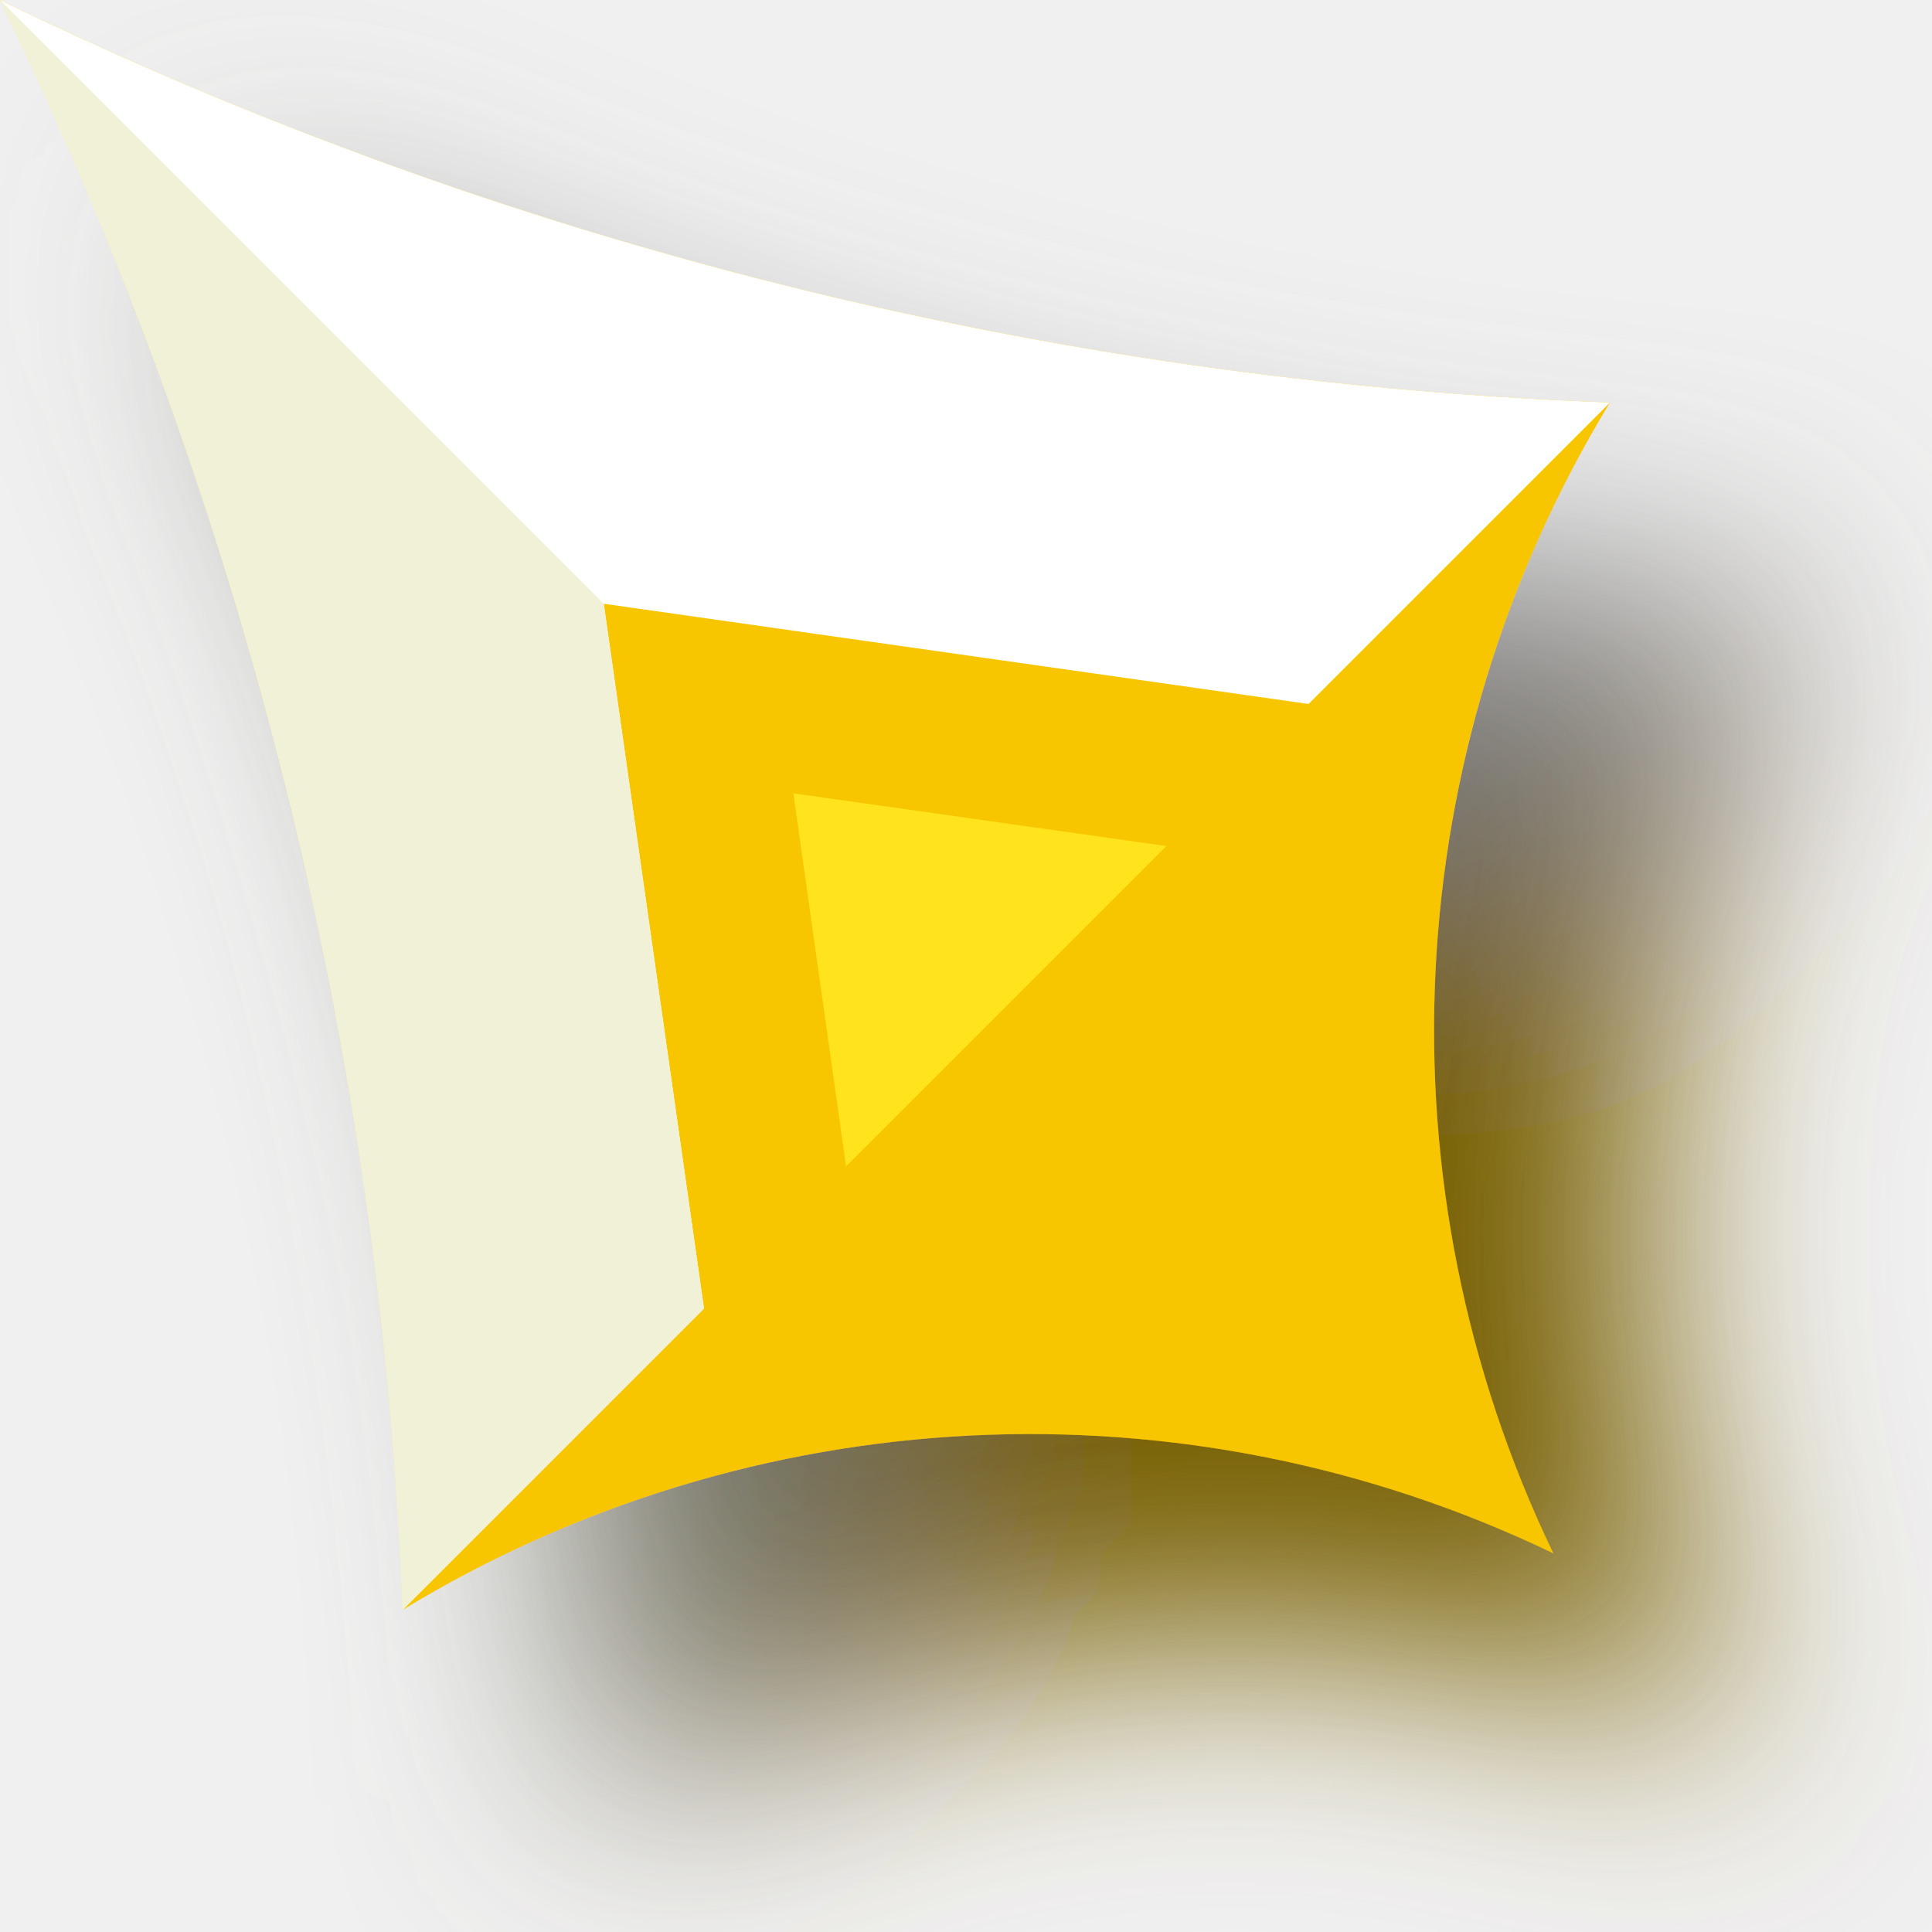
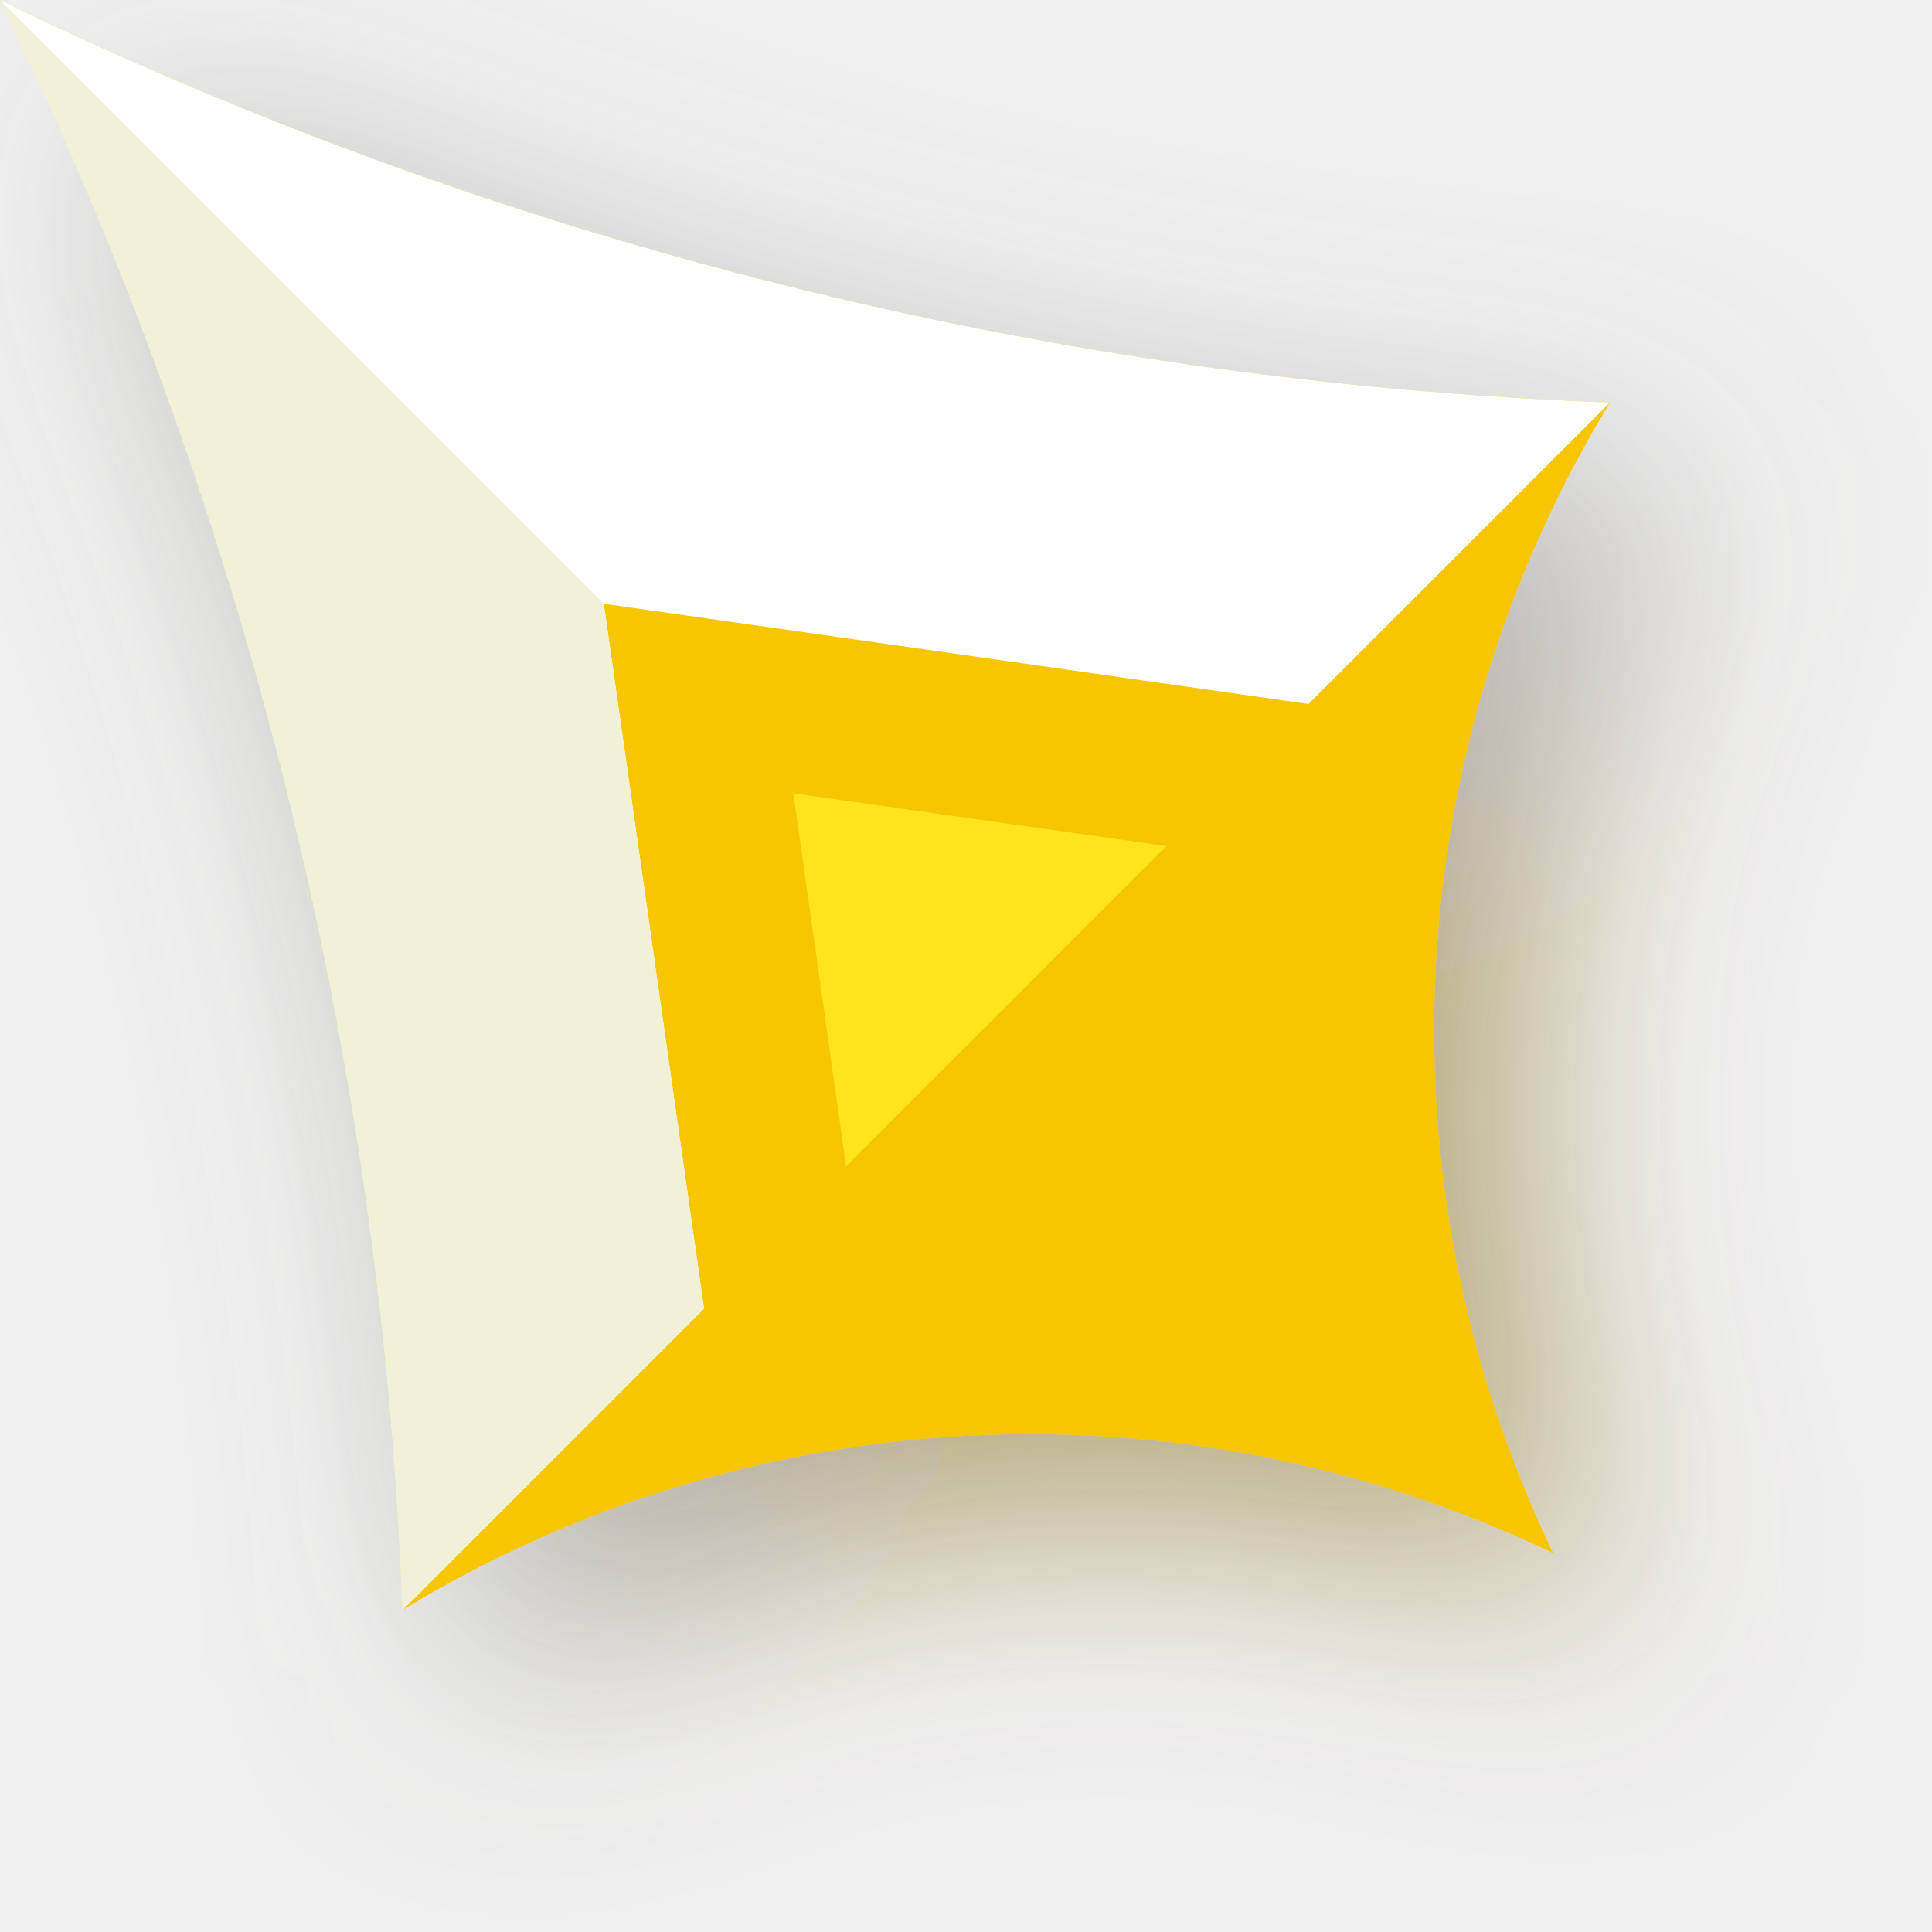
<svg xmlns="http://www.w3.org/2000/svg" viewBox="0 0 48 48" width="24" height="24">
  <defs>
    <filter id="shadow" x="0" y="0" width="200%" height="200%">
-       <feOffset in="SourceGraphic" result="offOut" dx="5" dy="5" />
-       <feColorMatrix in="offOut" result="matrixOut" type="matrix" values="0.2 0 0 0 0 0 0.2 0 0 0 0 0 0.2 0 0 0 0 0 1 0" />
+       <feOffset in="SourceGraphic" result="offOut" dx="2" dy="2" />
+       <feColorMatrix in="offOut" result="matrixOut" type="matrix" values="0.2 0 0 0 0 0 0.2 0 0 0 0 0 0.2 0 0 0 0 0 0.5 0" />
      <feGaussianBlur in="matrixOut" result="blurOut" stdDeviation="3" />
      <feBlend in="SourceGraphic" in2="blurOut" mode="normal" />
    </filter>
  </defs>
  <g filter="url(#shadow)" stroke-width="0">
    <path fill="#F7C600" d="M 0 0 A 100 100 0 0 0 40 10 A 30 30 0 0 0 38.59 38.59 A 30 30 0 0 0 10 40 A 100 100 0 0 0 0 0 Z" />
    <path fill="#FFF" d="M 0 0 A 100 100 0 0 0 40 10 L 32.51 17.49 L 15 15 L 17.49 32.51 L 10 40 A 100 100 0 0 0 0 0 Z" />
    <path fill="#F0F1D7" d="M 0 0 L 15 15 L 17.49 32.51 L 10 40 A 100 100 0 0 0 0 0 Z" />
    <path fill="#FFE31A" d="M 19.71 19.71 L 21.02 28.98 L 28.98 21.02 Z" />
  </g>
</svg>
